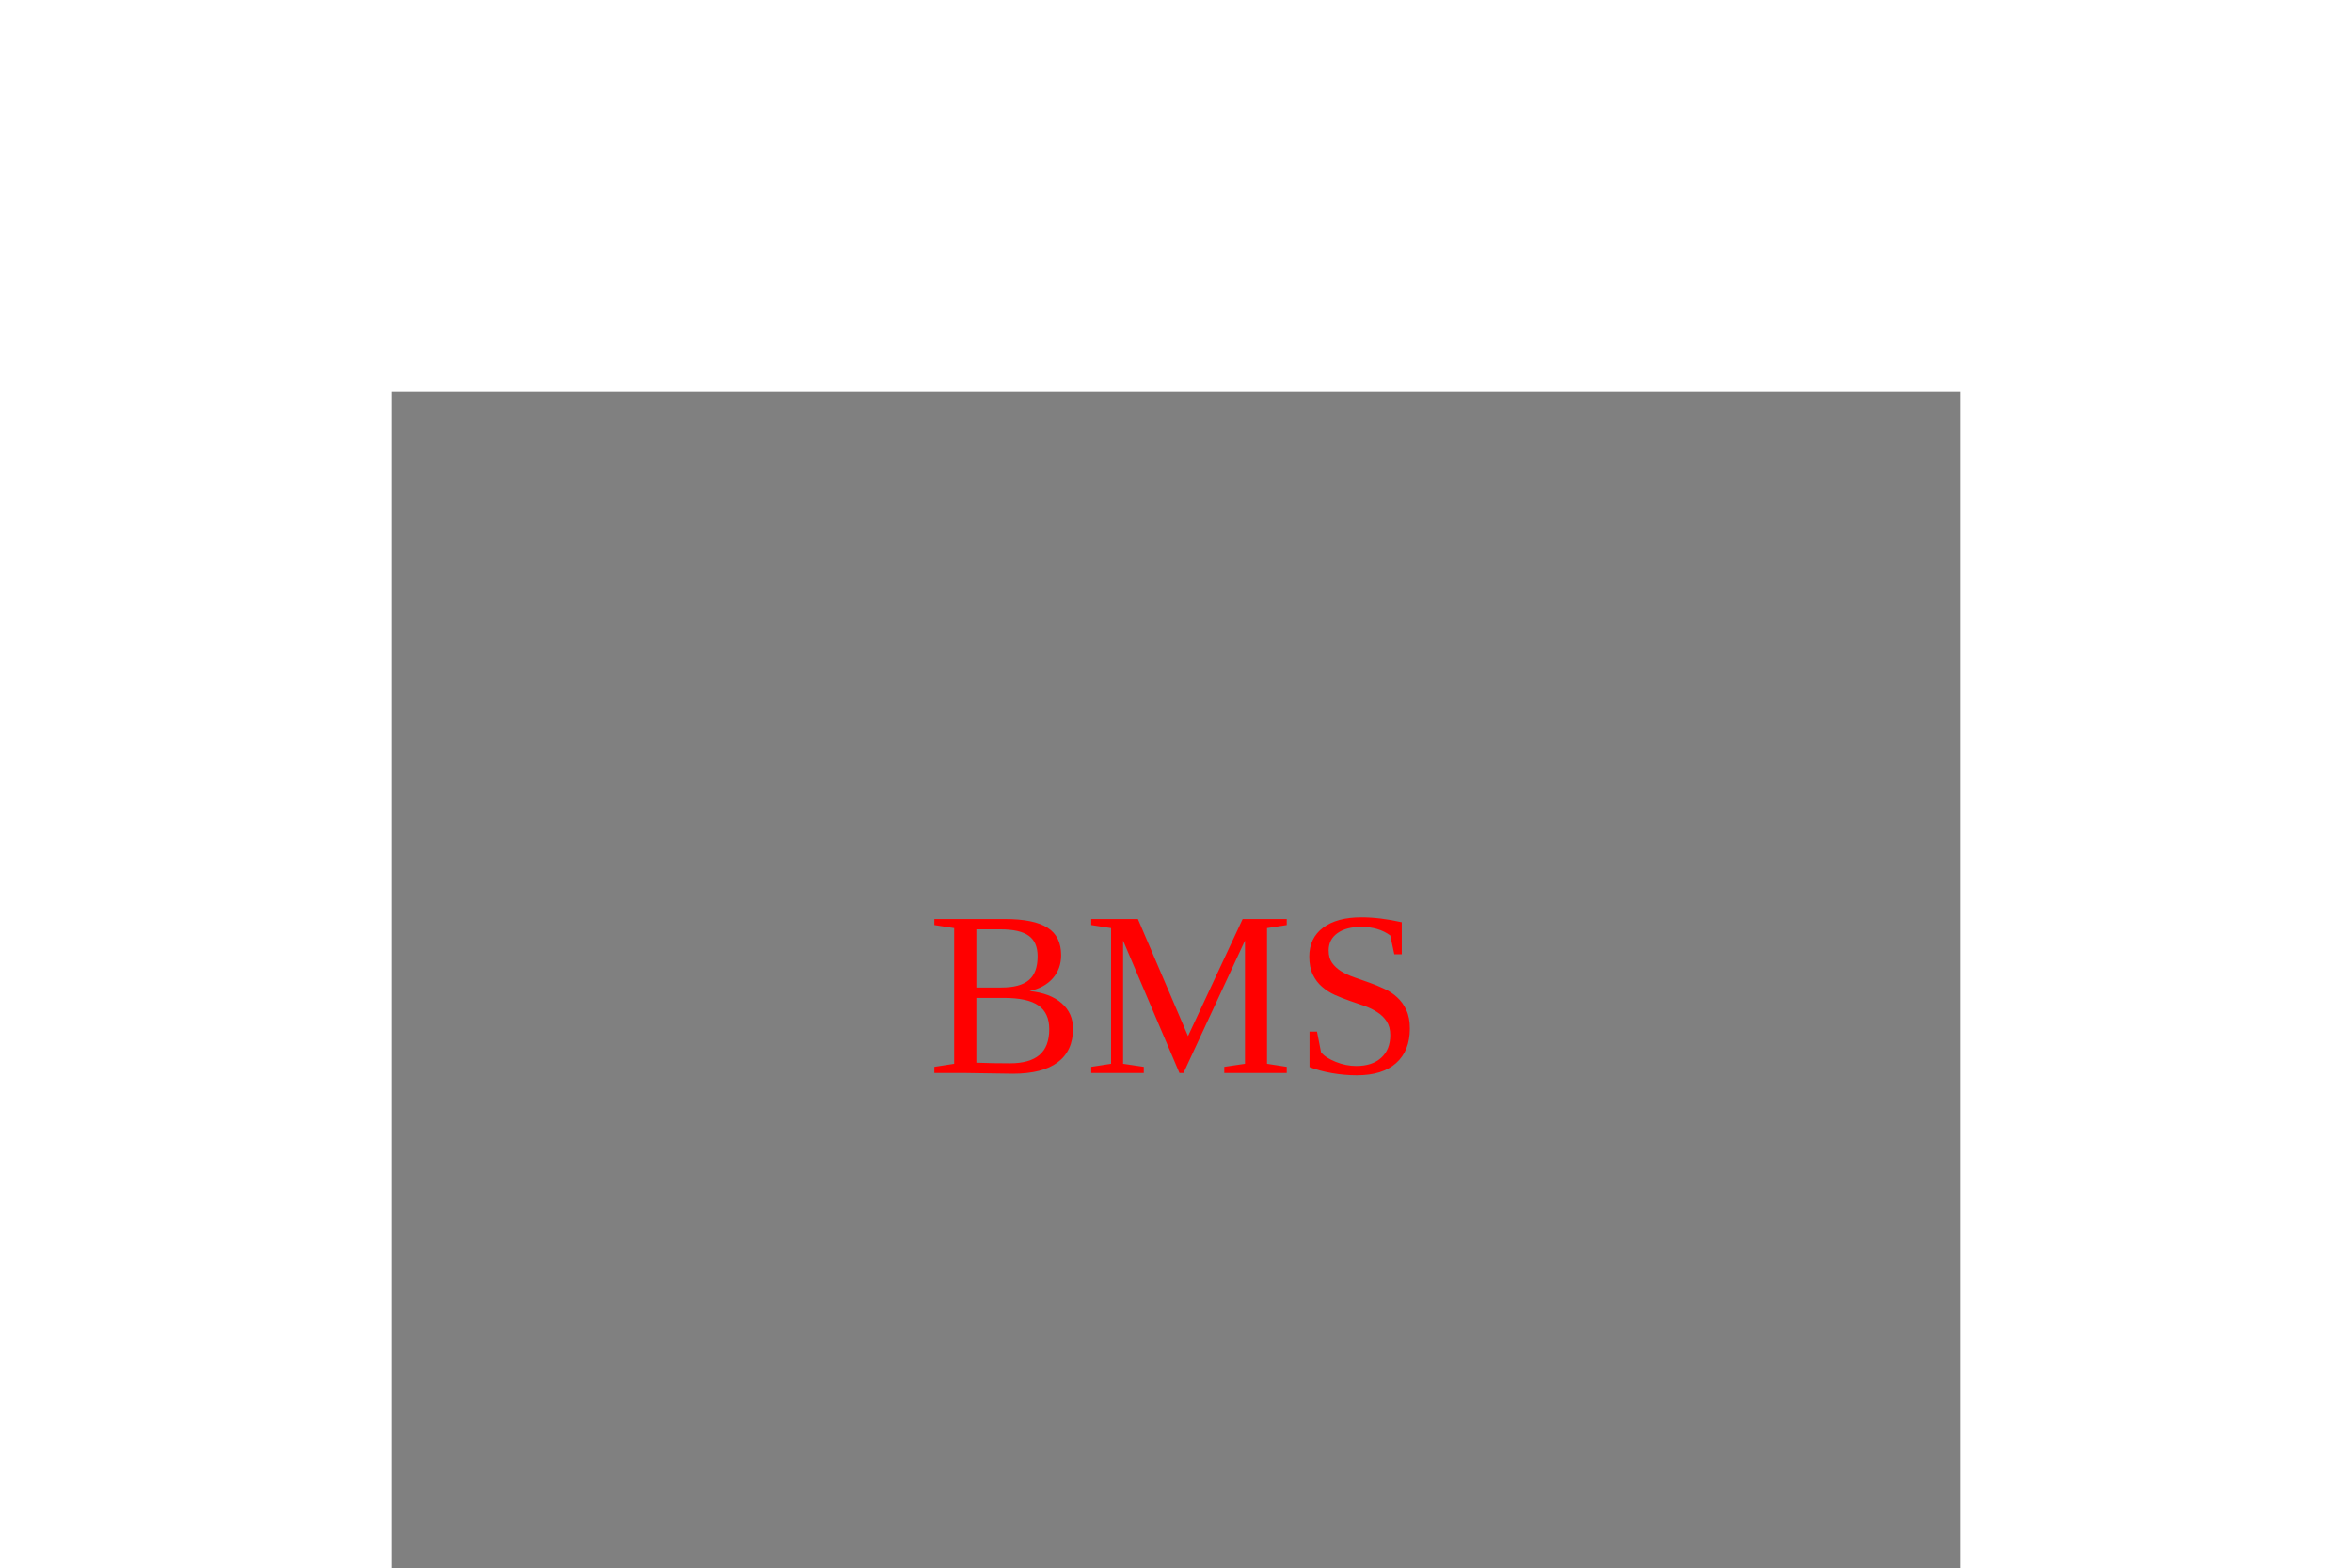
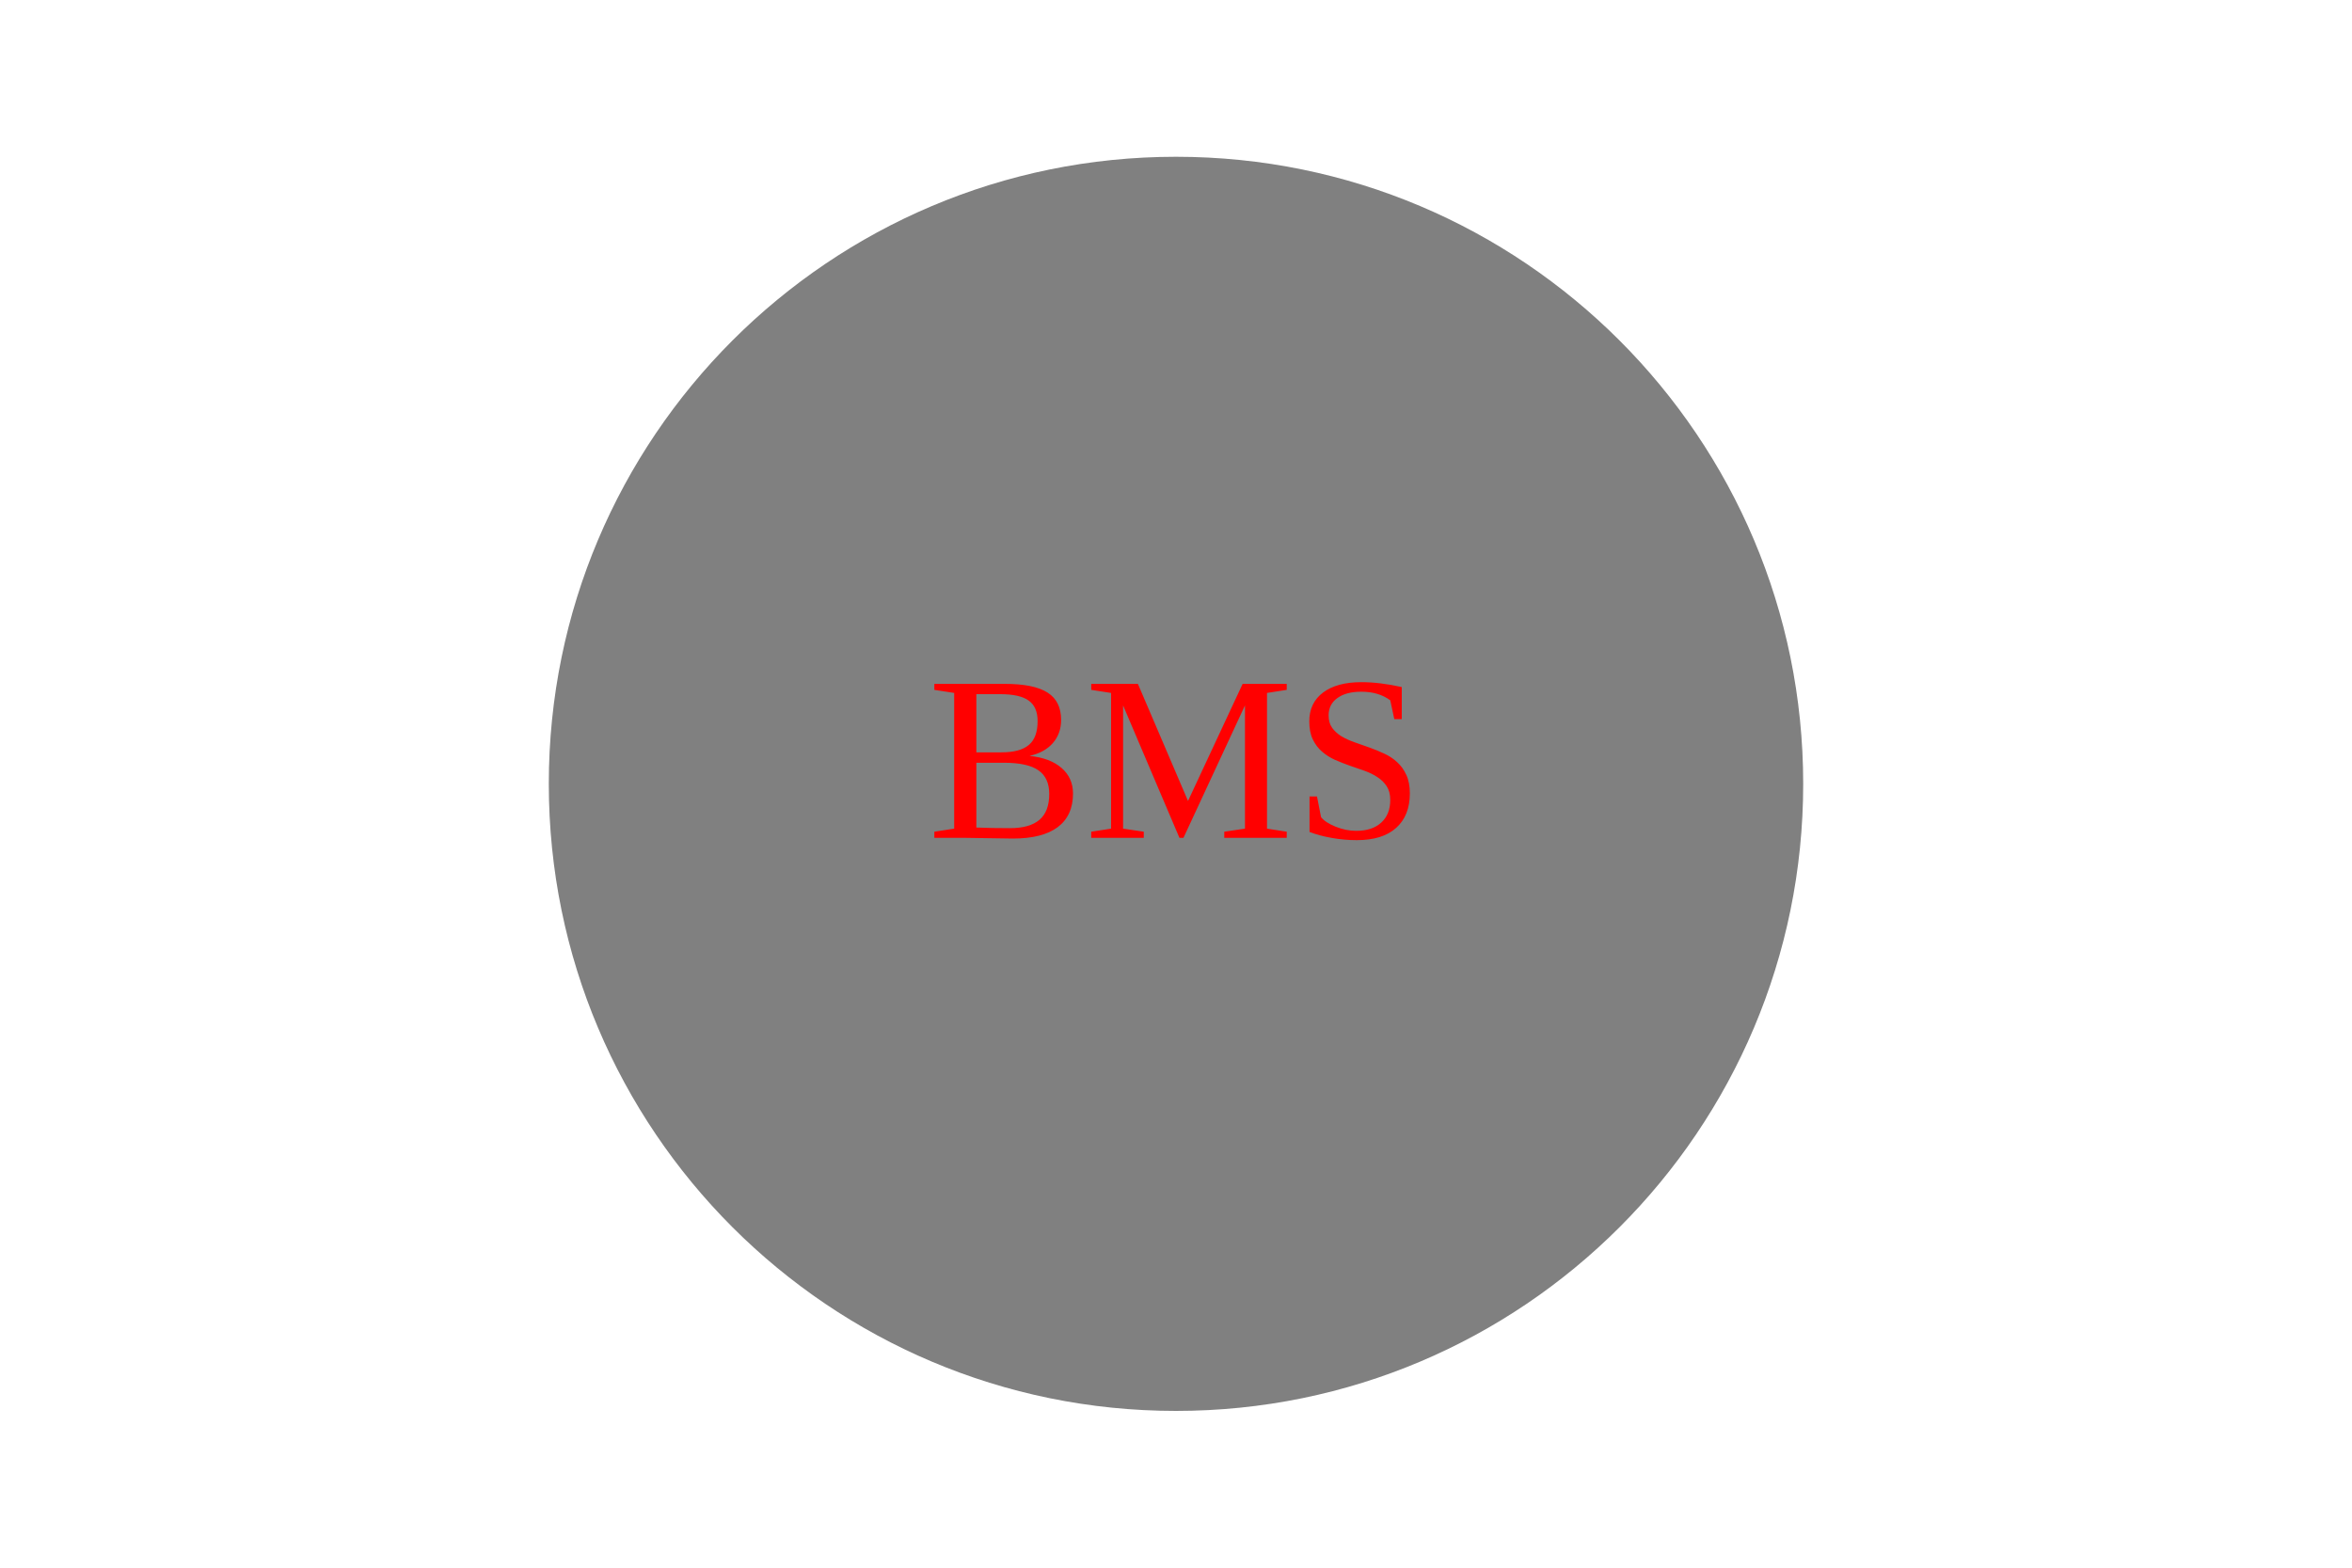
<svg xmlns="http://www.w3.org/2000/svg" width="300" height="200">
-   <rect x="50" y="50" width="200" height="200" fill="Gray" />
-   <text x="150" y="130" dominant-baseline="middle" text-anchor="middle" font-size="30" fill="Red">BMS</text>
+   <circle cx="150" cy="100" r="80" fill="Gray" />
+   <text x="150" y="100" dominant-baseline="middle" text-anchor="middle" font-size="30" fill="Red">BMS</text>
</svg>
